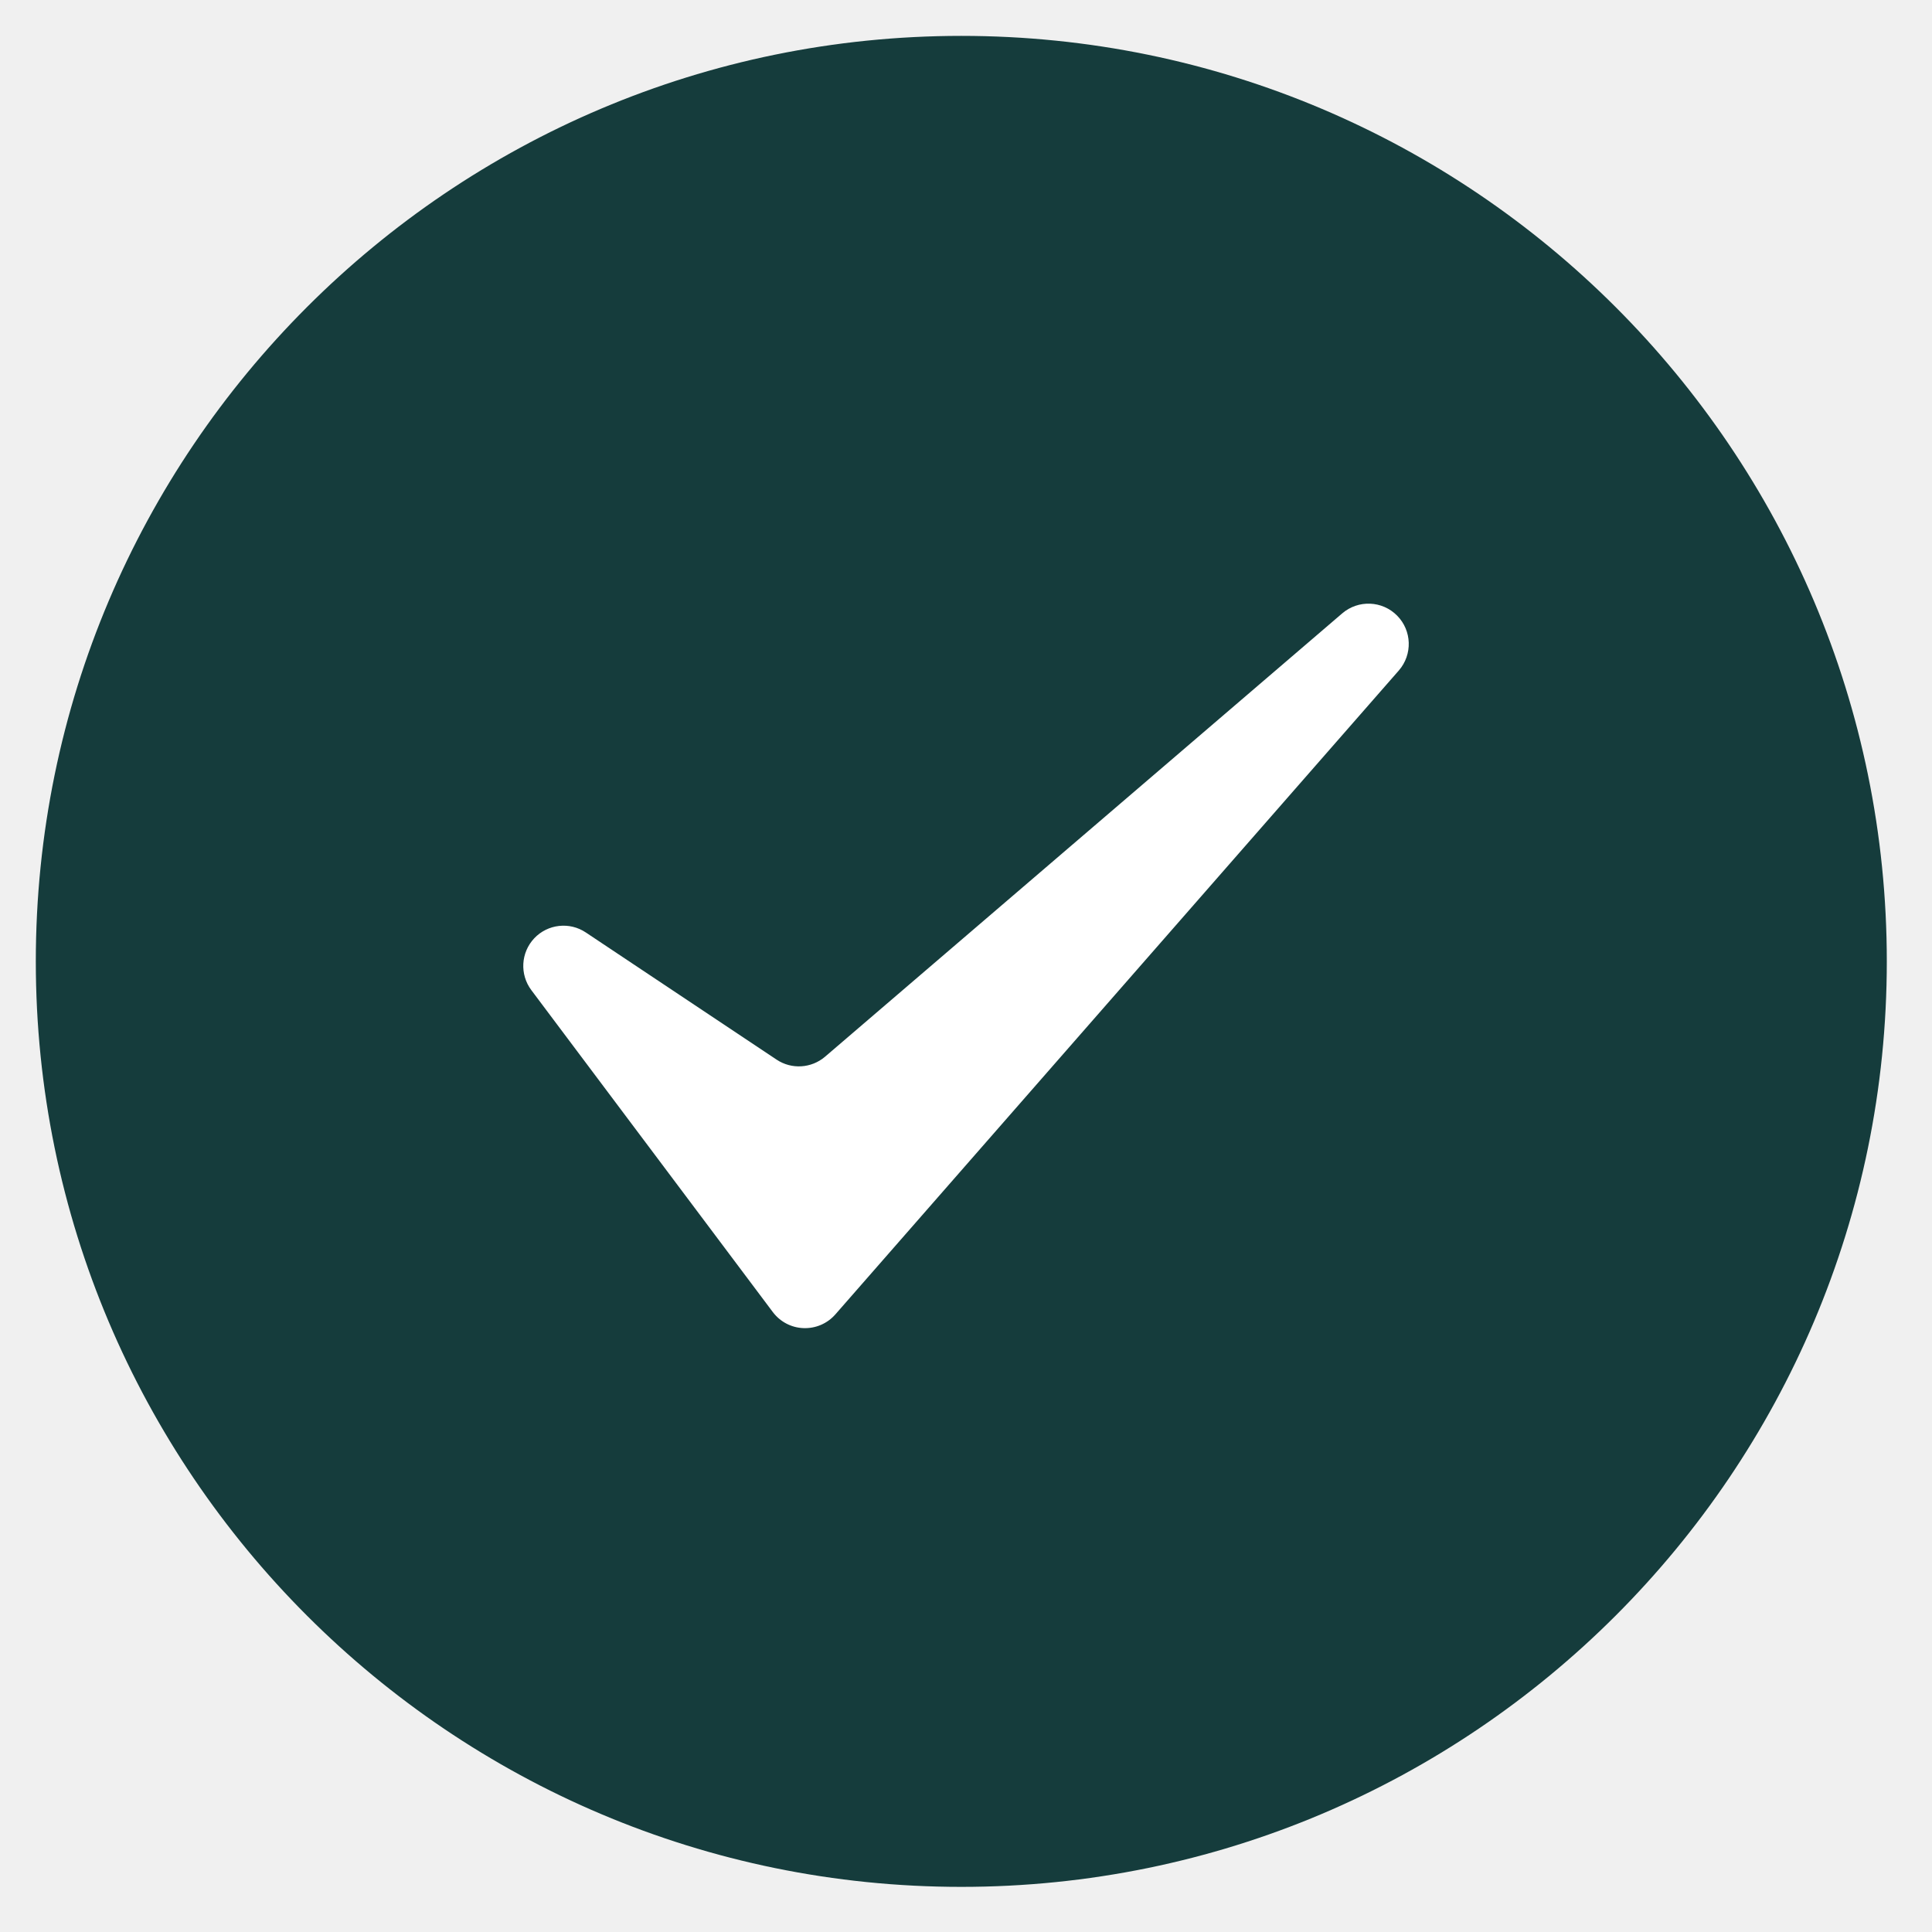
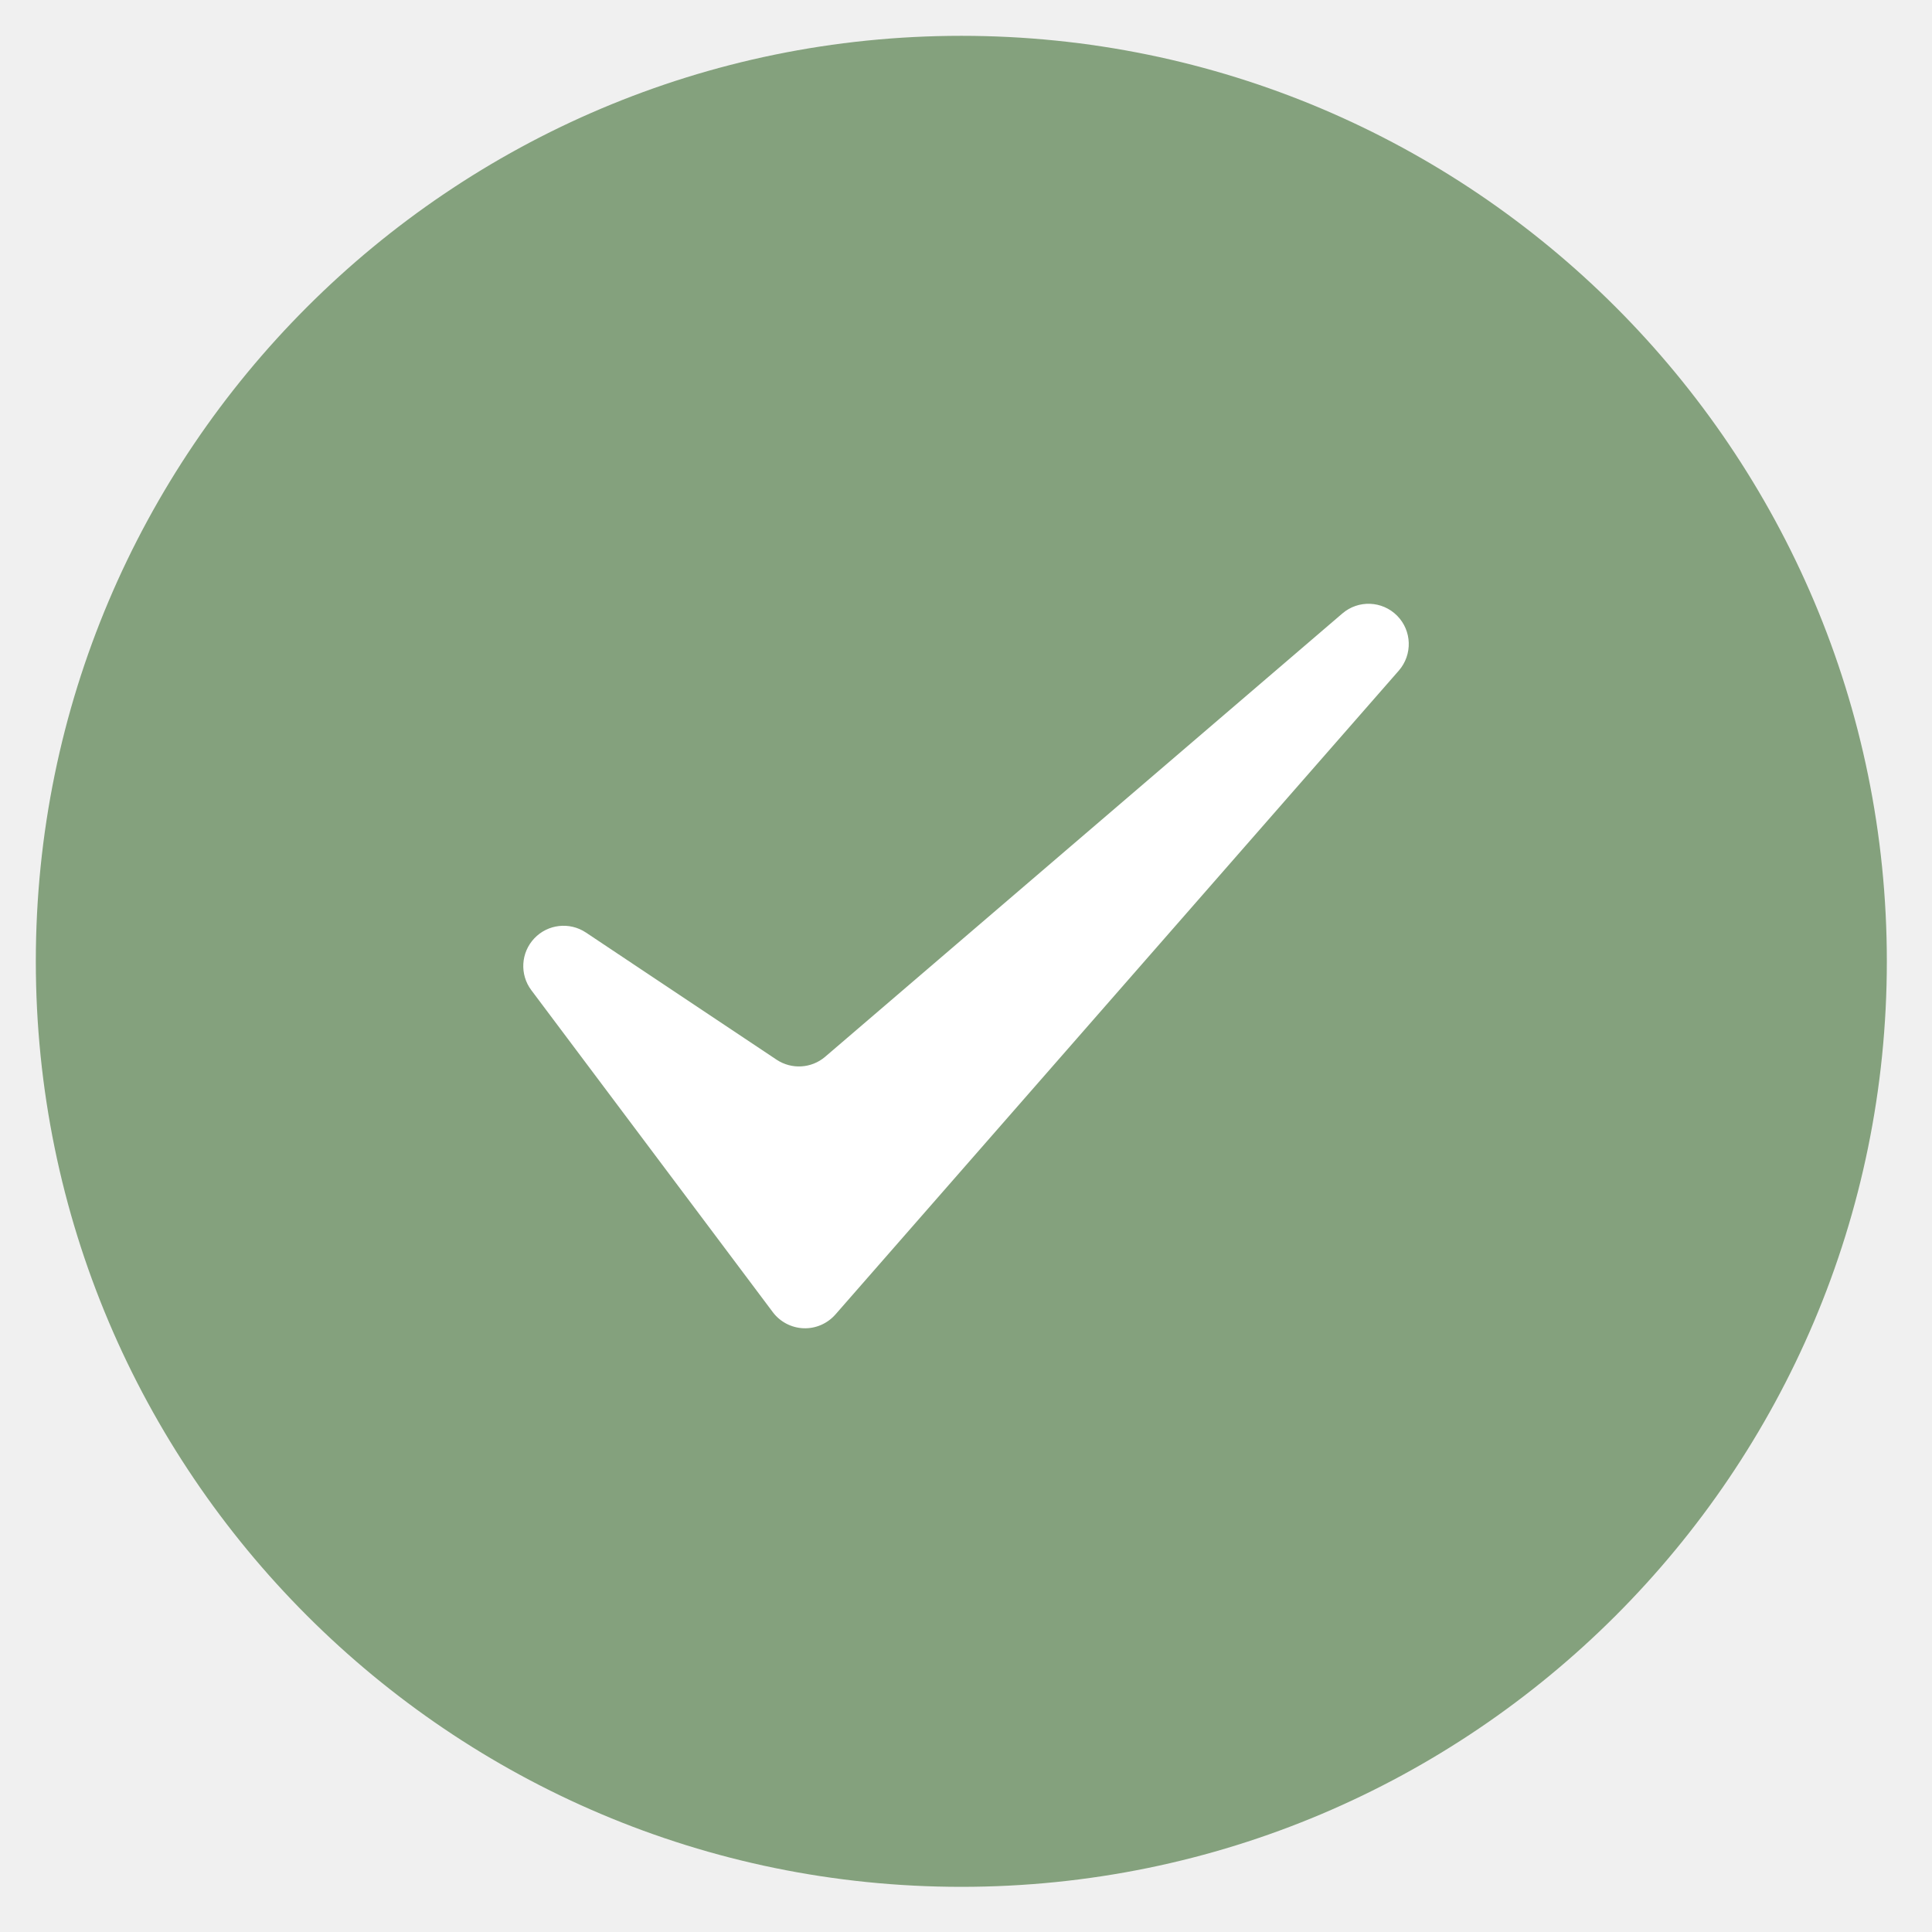
- <svg xmlns="http://www.w3.org/2000/svg" width="28" height="28" viewBox="0 0 28 28" fill="none">
-   <g clip-path="url(#clip0_0_1318)">
-     <path d="M13.932 26.762C21.018 26.762 26.762 21.018 26.762 13.932C26.762 6.846 21.018 1.102 13.932 1.102C6.846 1.102 1.102 6.846 1.102 13.932C1.102 21.018 6.846 26.762 13.932 26.762Z" fill="#153C3C" />
-     <path fill-rule="evenodd" clip-rule="evenodd" d="M8.814 13.031C8.341 12.715 7.71 12.787 7.319 13.2C6.929 13.612 6.892 14.247 7.233 14.701L10.733 19.368C10.944 19.649 11.271 19.821 11.623 19.834C11.974 19.847 12.313 19.701 12.545 19.436L20.711 10.103C21.114 9.643 21.093 8.949 20.662 8.514C20.232 8.079 19.539 8.051 19.074 8.449L11.579 14.873L8.814 13.031Z" fill="white" />
-     <path fill-rule="evenodd" clip-rule="evenodd" d="M13.932 0.52C6.529 0.52 0.519 6.529 0.519 13.933C0.519 21.336 6.529 27.346 13.932 27.346C21.335 27.346 27.345 21.336 27.345 13.933C27.345 6.529 21.335 0.52 13.932 0.52ZM13.932 1.686C20.692 1.686 26.179 7.173 26.179 13.933C26.179 20.692 20.692 26.18 13.932 26.18C7.173 26.18 1.685 20.692 1.685 13.933C1.685 7.173 7.173 1.686 13.932 1.686Z" fill="#153C3C" />
-     <path fill-rule="evenodd" clip-rule="evenodd" d="M9.137 12.543C8.428 12.07 7.481 12.177 6.896 12.796C6.309 13.415 6.255 14.367 6.767 15.049L10.267 19.715C10.583 20.138 11.073 20.395 11.601 20.414C12.128 20.434 12.636 20.215 12.984 19.818L21.15 10.485C21.755 9.794 21.723 8.753 21.077 8.101C20.431 7.449 19.391 7.406 18.695 8.003L11.534 14.141L9.137 12.543ZM8.49 13.514L11.255 15.357C11.472 15.502 11.759 15.484 11.958 15.314L19.453 8.889C19.686 8.69 20.033 8.704 20.248 8.922C20.463 9.139 20.474 9.486 20.273 9.717L12.106 19.05C11.99 19.182 11.821 19.255 11.644 19.248C11.469 19.242 11.306 19.156 11.2 19.015L7.7 14.349C7.53 14.121 7.548 13.805 7.743 13.598C7.938 13.392 8.254 13.356 8.49 13.514Z" fill="#153C3C" />
+ <svg xmlns="http://www.w3.org/2000/svg" width="24" height="24" viewBox="0 0 24 24" fill="none">
+   <g clip-path="url(#clip0_0_1820)">
+     <path d="M11.942 22.94C18.015 22.94 22.939 18.016 22.939 11.943C22.939 5.869 18.015 0.945 11.942 0.945C5.868 0.945 0.944 5.869 0.944 11.943C0.944 18.016 5.868 22.94 11.942 22.94Z" fill="#84A17D" />
+     <path fill-rule="evenodd" clip-rule="evenodd" d="M7.555 11.168C7.15 10.898 6.609 10.959 6.274 11.313C5.939 11.667 5.908 12.211 6.2 12.6L9.2 16.6C9.381 16.841 9.661 16.988 9.963 17C10.264 17.011 10.554 16.886 10.753 16.659L17.753 8.659C18.098 8.264 18.08 7.67 17.711 7.297C17.342 6.924 16.748 6.9 16.349 7.241L9.925 12.748L7.555 11.168Z" fill="white" />
+     <path fill-rule="evenodd" clip-rule="evenodd" d="M11.942 0.445C5.596 0.445 0.445 5.597 0.445 11.942C0.445 18.288 5.596 23.439 11.942 23.439C18.288 23.439 23.439 18.288 23.439 11.942C23.439 5.597 18.288 0.445 11.942 0.445ZM11.942 1.445C17.736 1.445 22.439 6.149 22.439 11.942C22.439 17.736 17.736 22.44 11.942 22.44C6.148 22.44 1.444 17.736 1.444 11.942C1.444 6.149 6.148 1.445 11.942 1.445Z" fill="#84A17D" />
+     <path fill-rule="evenodd" clip-rule="evenodd" d="M7.832 10.752C7.224 10.347 6.413 10.439 5.911 10.969C5.408 11.5 5.362 12.316 5.8 12.9L8.8 16.9C9.072 17.262 9.492 17.482 9.944 17.499C10.396 17.516 10.831 17.328 11.129 16.988L18.129 8.988C18.647 8.396 18.62 7.504 18.066 6.945C17.513 6.386 16.621 6.349 16.024 6.861L9.887 12.122L7.832 10.752ZM7.278 11.584L9.647 13.164C9.834 13.288 10.08 13.273 10.25 13.128L16.675 7.621C16.874 7.45 17.171 7.462 17.356 7.649C17.54 7.835 17.549 8.132 17.377 8.33L10.377 16.33C10.277 16.443 10.132 16.506 9.981 16.5C9.831 16.494 9.691 16.421 9.6 16.3L6.6 12.3C6.454 12.105 6.47 11.834 6.637 11.657C6.804 11.48 7.075 11.449 7.278 11.584Z" fill="#84A17D" />
  </g>
  <defs>
-     <clipPath id="clip0_0_1318">
-       <rect width="28" height="28" fill="white" />
+     <clipPath id="clip0_0_1820">
+       <rect width="24" height="24" fill="white" />
    </clipPath>
  </defs>
</svg>
